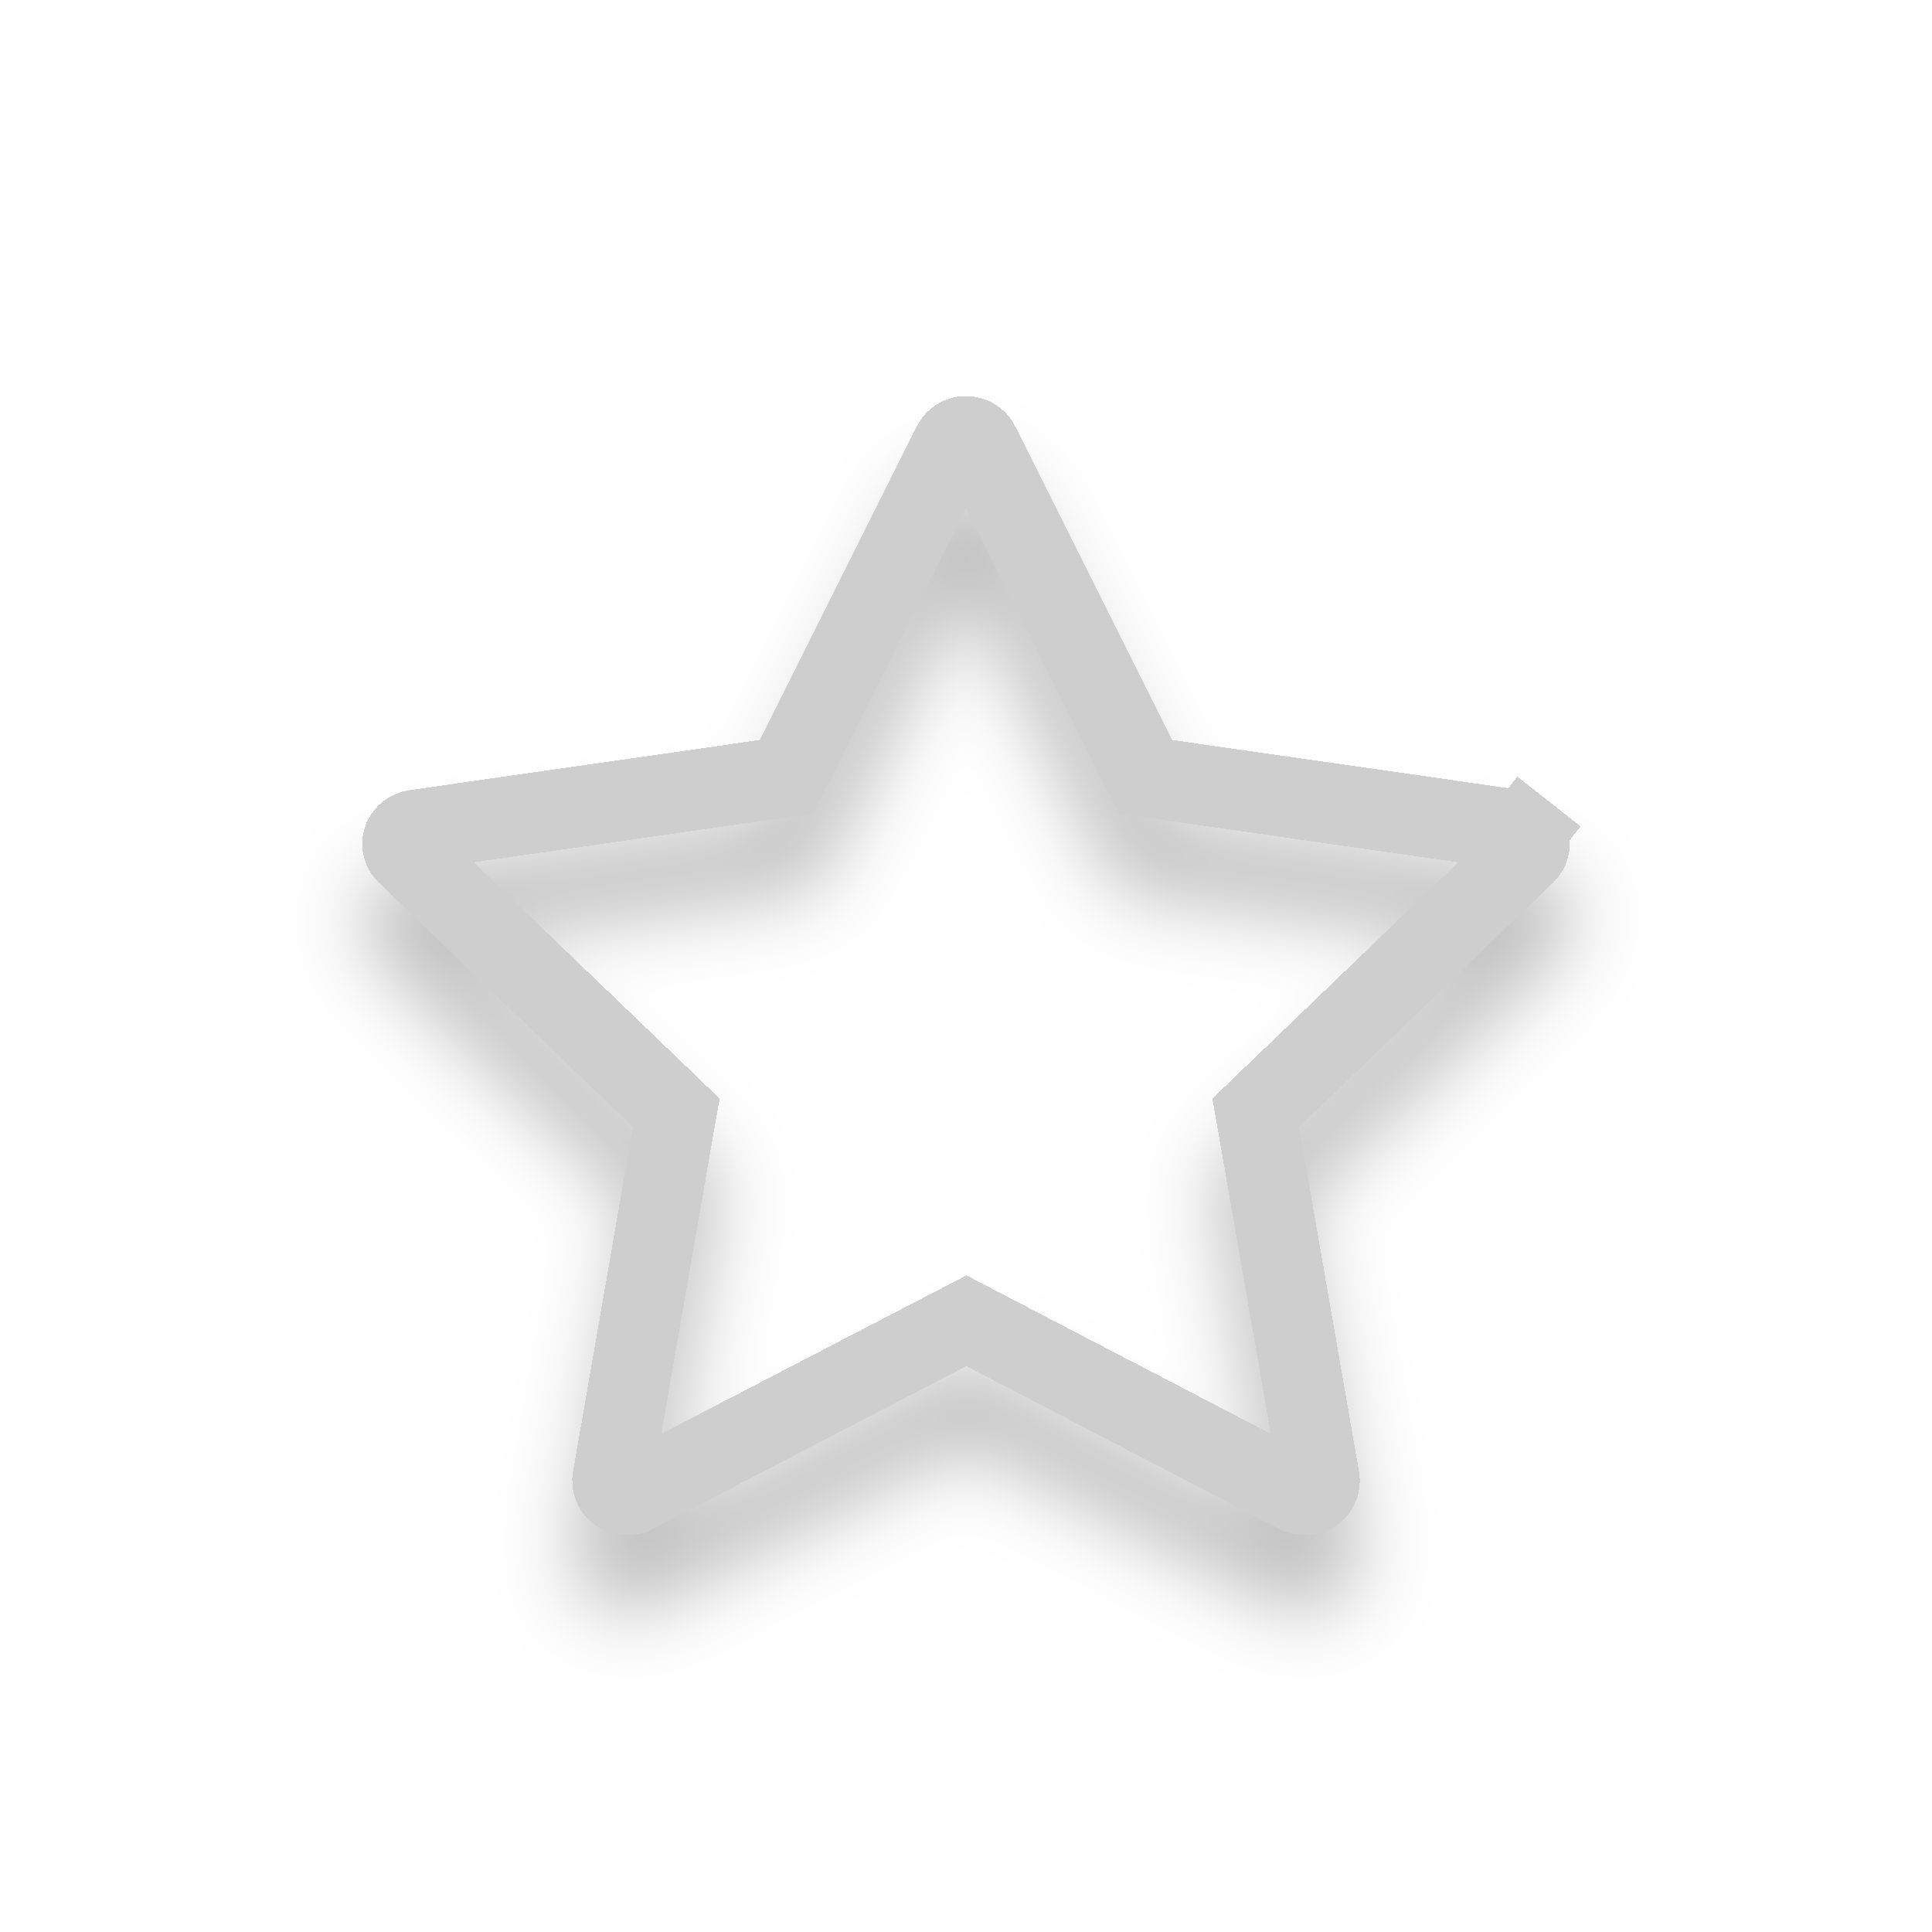
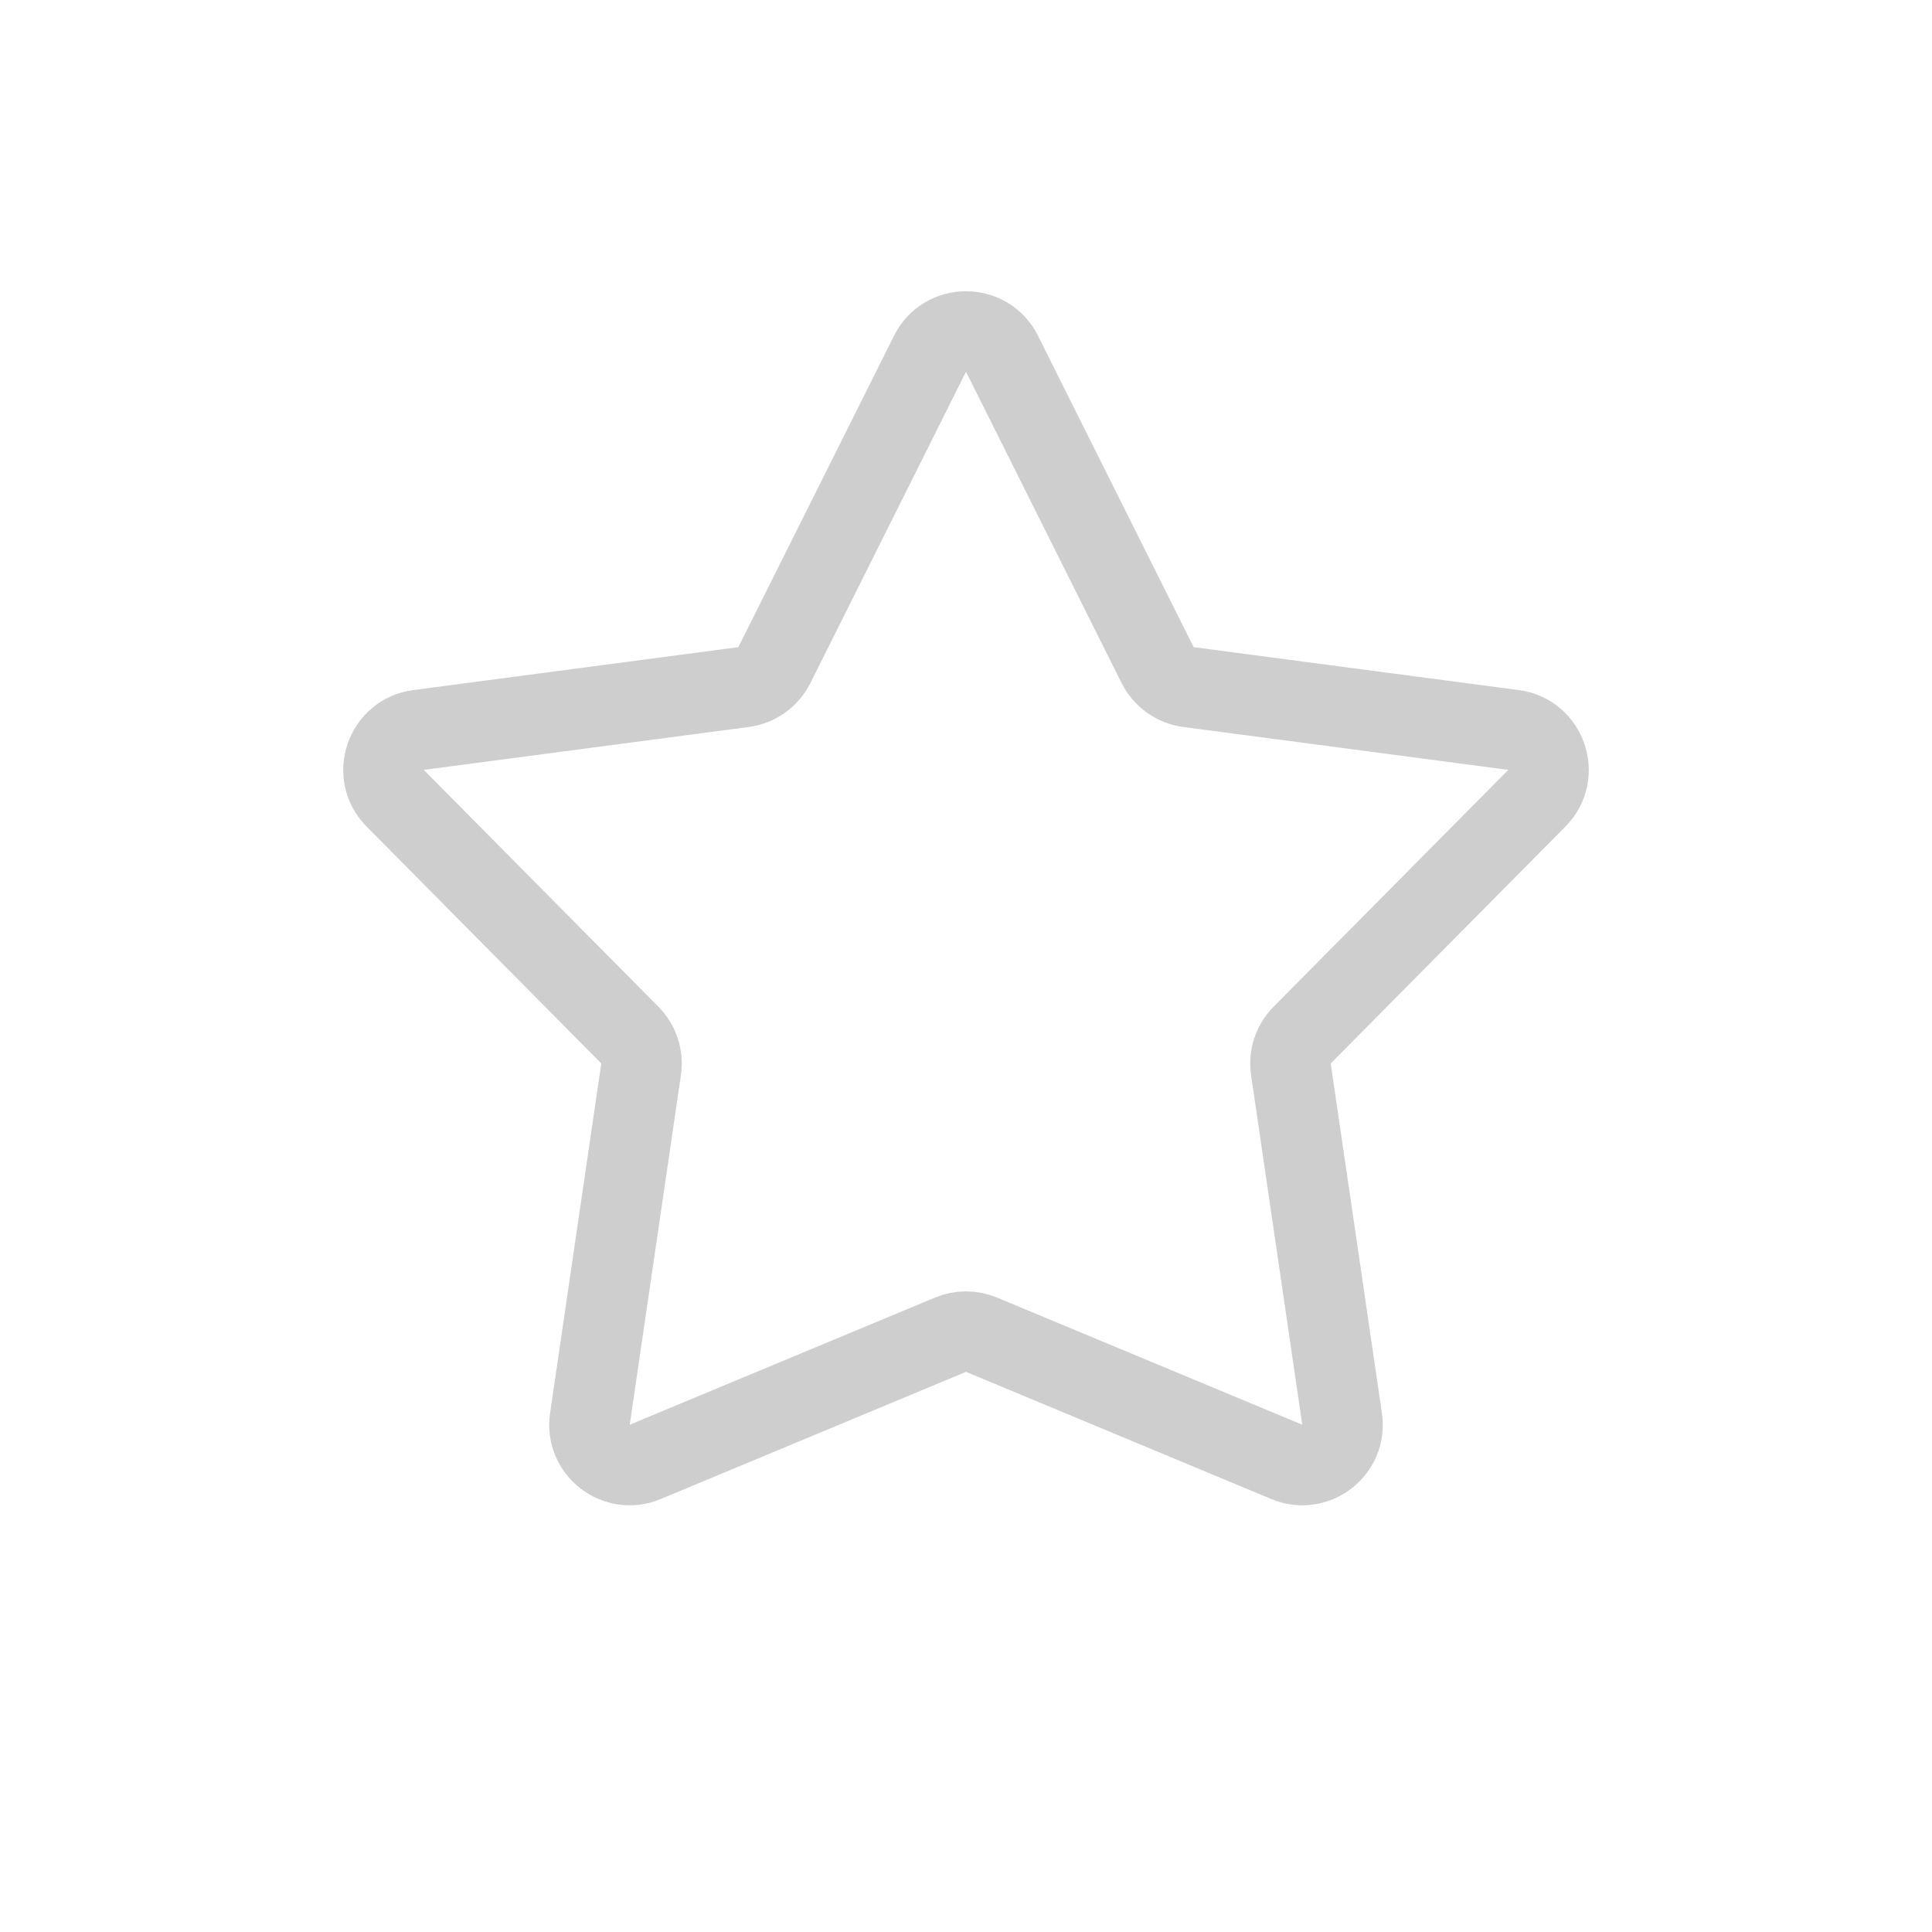
<svg xmlns="http://www.w3.org/2000/svg" width="24" height="24" viewBox="0 0 24 24" fill="none">
-   <g filter="url(#filter0_d_34_525)">
-     <path d="M9.511 9.687L9.77 9.65L9.887 9.416L11.835 5.52L11.835 5.519C11.85 5.491 11.872 5.466 11.901 5.448C11.931 5.43 11.965 5.42 12 5.42C12.036 5.42 12.07 5.43 12.099 5.448C12.128 5.466 12.151 5.491 12.165 5.519L12.165 5.52L14.112 9.416L14.229 9.65L14.489 9.687L18.844 10.311L18.844 10.311C18.878 10.316 18.908 10.329 18.933 10.349L19.242 9.956L18.933 10.349C18.959 10.369 18.977 10.394 18.988 10.422C18.999 10.45 19.003 10.48 18.998 10.509C18.994 10.535 18.983 10.56 18.967 10.583L18.937 10.615L15.791 13.638L15.599 13.823L15.645 14.085L16.39 18.368L16.39 18.368C16.395 18.398 16.392 18.428 16.381 18.456C16.37 18.484 16.352 18.51 16.327 18.53C16.302 18.55 16.271 18.564 16.238 18.569C16.208 18.573 16.178 18.571 16.149 18.561L16.11 18.543L12.235 16.527L12.005 16.407L11.774 16.527L7.879 18.549L7.878 18.549C7.849 18.564 7.816 18.572 7.783 18.57C7.749 18.569 7.717 18.559 7.69 18.541C7.662 18.524 7.641 18.5 7.627 18.473C7.615 18.449 7.608 18.423 7.608 18.396L7.613 18.355L8.355 14.085L8.401 13.823L8.209 13.638L5.054 10.606L5.053 10.605C5.03 10.584 5.014 10.557 5.006 10.528C4.998 10.499 4.998 10.469 5.006 10.44C5.013 10.411 5.029 10.384 5.051 10.362C5.071 10.342 5.096 10.327 5.125 10.318L5.169 10.309L9.511 9.687Z" stroke="#CECECE" shape-rendering="crispEdges" />
-   </g>
-   <defs>
-     <filter id="filter0_d_34_525" x="3.54" y="4.92" width="16.92" height="16.071" filterUnits="userSpaceOnUse" color-interpolation-filters="sRGB">
-       <feFlood flood-opacity="0" result="BackgroundImageFix" />
-       <feColorMatrix in="SourceAlpha" type="matrix" values="0 0 0 0 0 0 0 0 0 0 0 0 0 0 0 0 0 0 127 0" result="hardAlpha" />
-       <feOffset dy="0.96" />
-       <feGaussianBlur stdDeviation="0.48" />
-       <feComposite in2="hardAlpha" operator="out" />
-       <feColorMatrix type="matrix" values="0 0 0 0 0 0 0 0 0 0 0 0 0 0 0 0 0 0 0.25 0" />
-       <feBlend mode="normal" in2="BackgroundImageFix" result="effect1_dropShadow_34_525" />
-       <feBlend mode="normal" in="SourceGraphic" in2="effect1_dropShadow_34_525" result="shape" />
-     </filter>
-   </defs>
+   <path d="M11.808 16.58L8.015 18.16C7.656 18.31 7.272 18.011 7.328 17.627L7.964 13.283C7.987 13.127 7.935 12.97 7.824 12.858L4.909 9.916C4.618 9.622 4.789 9.122 5.199 9.068L9.237 8.535C9.401 8.513 9.544 8.411 9.619 8.263L11.553 4.394C11.737 4.026 12.263 4.026 12.447 4.394L14.381 8.263C14.456 8.411 14.599 8.513 14.763 8.535L18.801 9.068C19.211 9.122 19.382 9.622 19.091 9.916L16.176 12.858C16.065 12.97 16.013 13.127 16.036 13.283L16.672 17.627C16.728 18.011 16.344 18.31 15.985 18.16L12.192 16.58C12.069 16.529 11.931 16.529 11.808 16.58Z" stroke="#CECECE" stroke-linecap="round" />
</svg>
